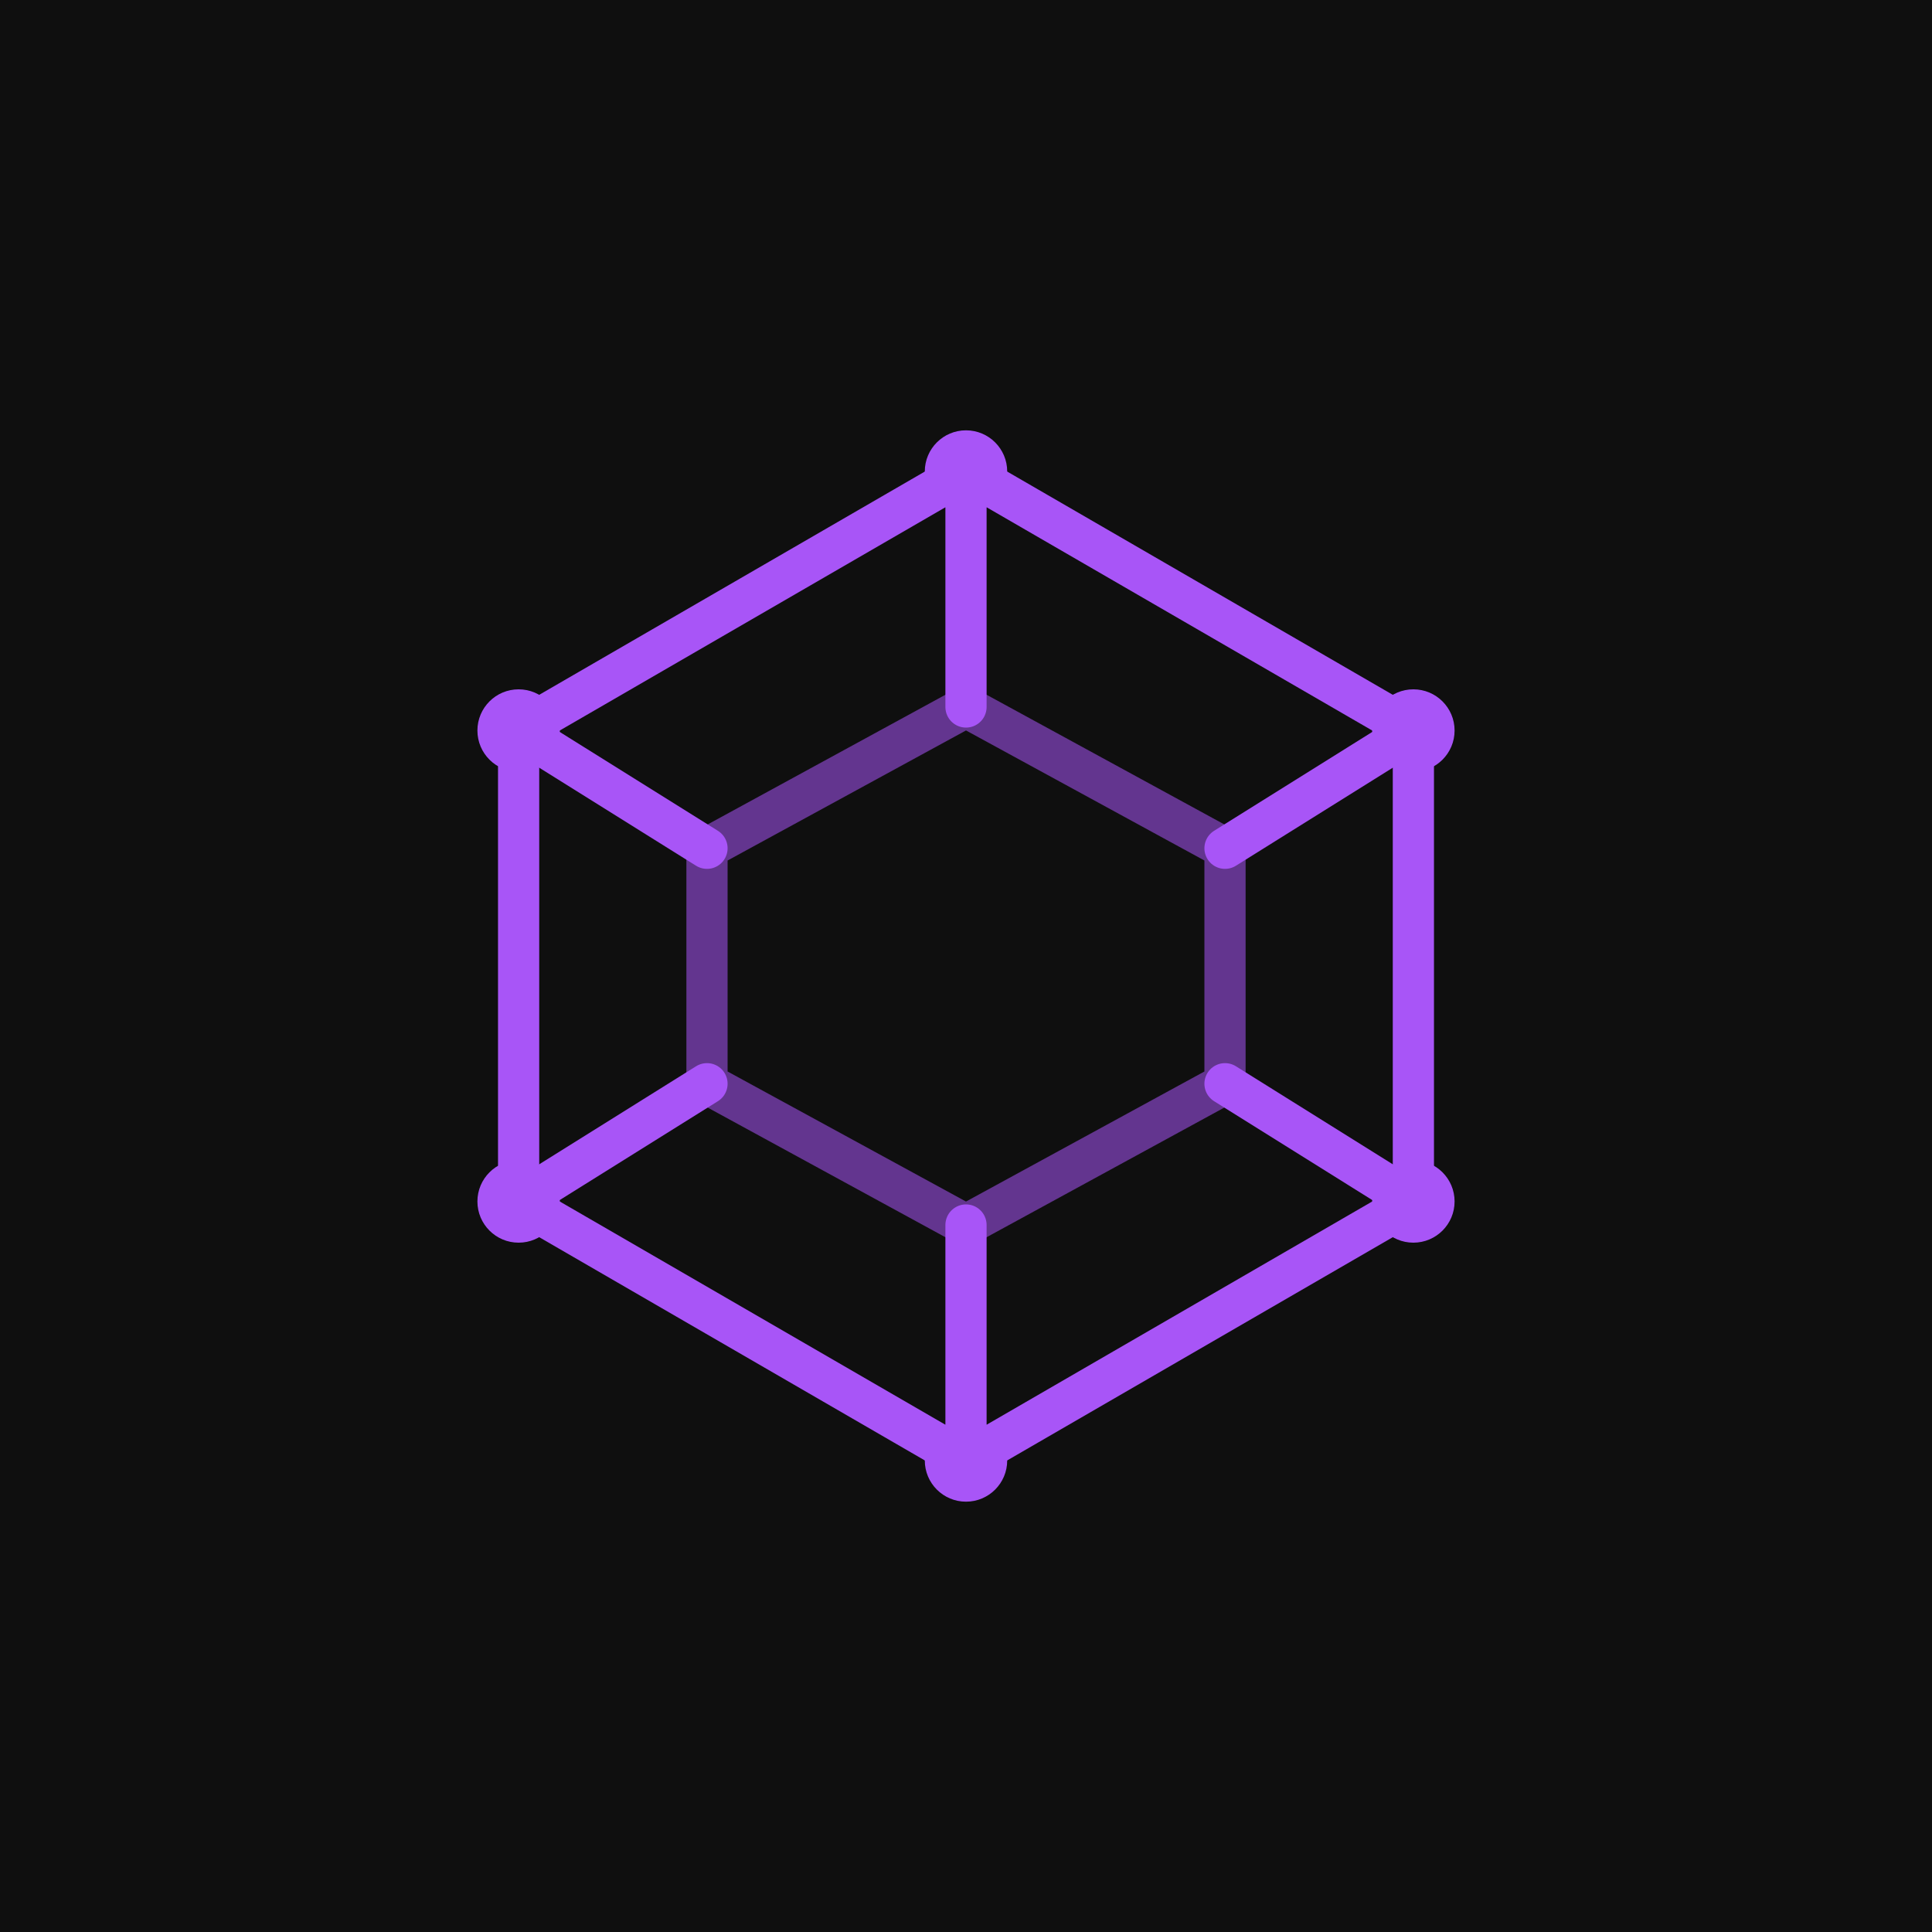
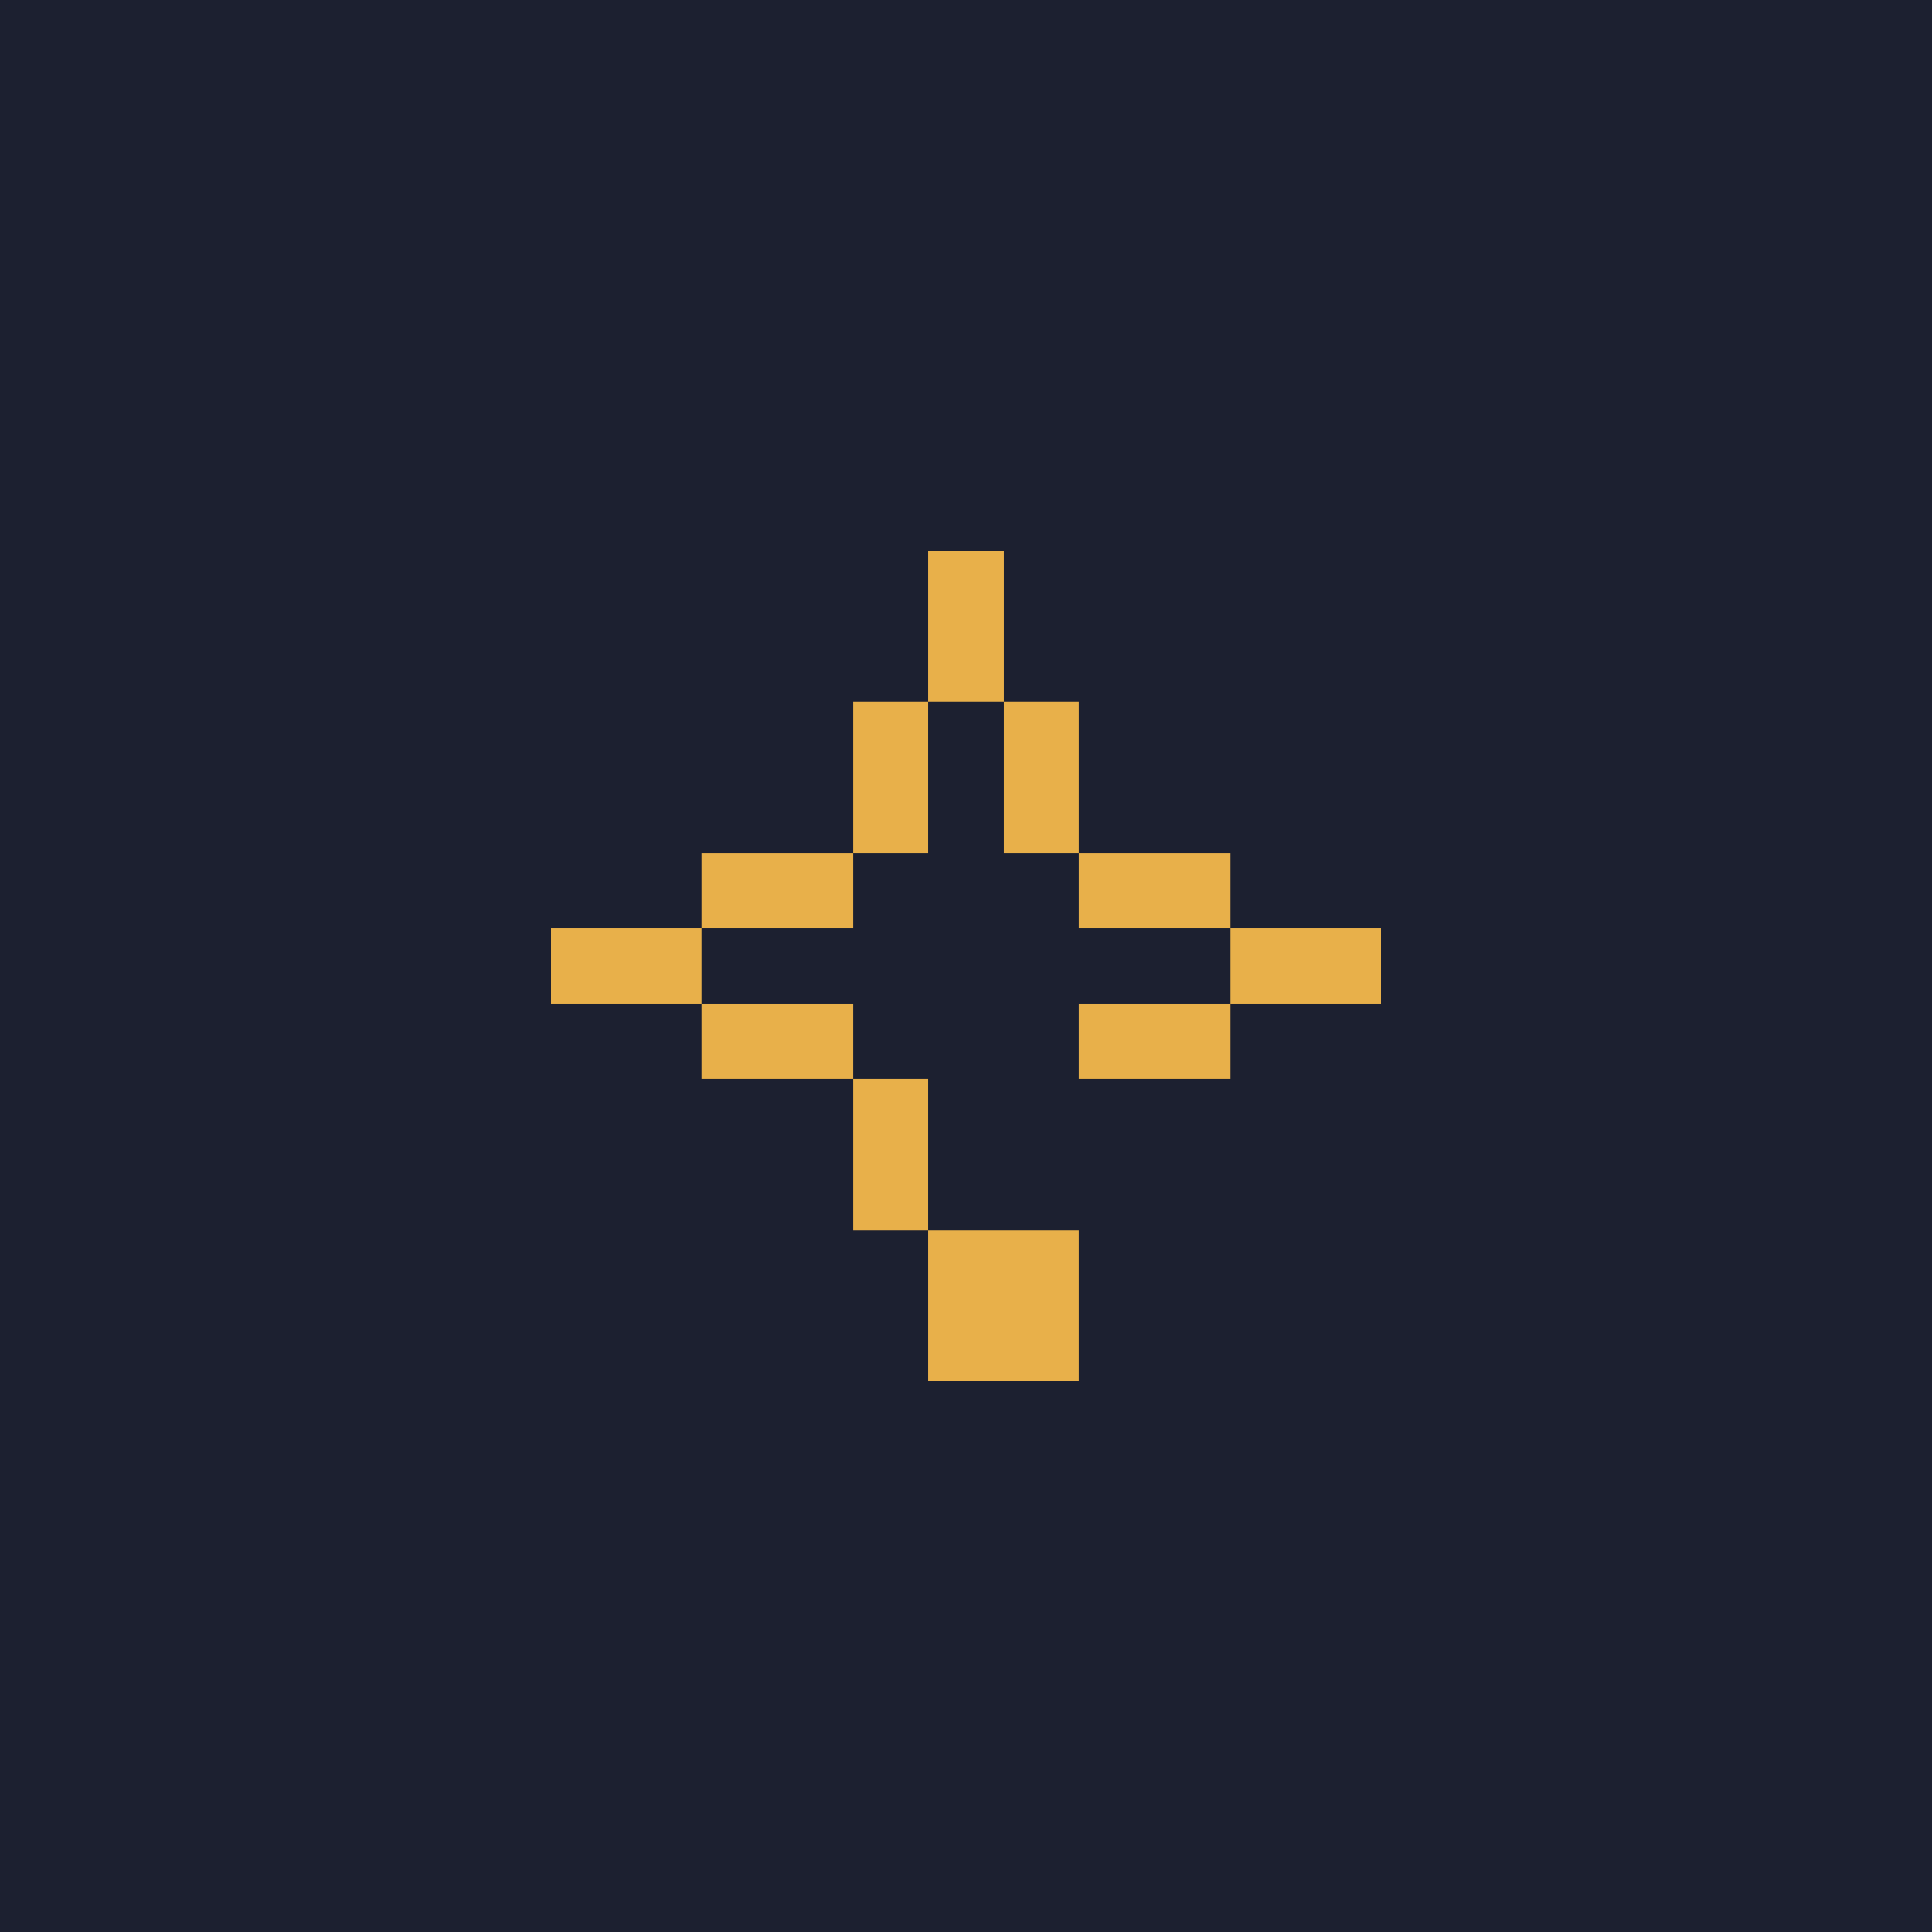
<svg xmlns="http://www.w3.org/2000/svg" viewBox="0 0 512 512" width="512" height="512">
-   <rect width="512" height="512" fill="#0f0f0f" />
-   <g transform="translate(256 256) scale(0.78) translate(-256 -256)" stroke="#a855f7" stroke-width="14" fill="none" stroke-linecap="round" stroke-linejoin="round">
-     <polygon points="256,88 408,176 408,336 256,424 104,336 104,176" />
-     <polygon points="256,168 344,216 344,296 256,344 168,296 168,216" stroke-opacity="0.55" />
-     <line x1="256" y1="88" x2="256" y2="168" />
-     <line x1="408" y1="176" x2="344" y2="216" />
-     <line x1="408" y1="336" x2="344" y2="296" />
-     <line x1="256" y1="424" x2="256" y2="344" />
-     <line x1="104" y1="336" x2="168" y2="296" />
-     <line x1="104" y1="176" x2="168" y2="216" />
-   </g>
-   <g transform="translate(256 256) scale(0.78) translate(-256 -256)" fill="#a855f7">
-     <circle cx="256" cy="88" r="14" />
-     <circle cx="408" cy="176" r="14" />
-     <circle cx="408" cy="336" r="14" />
-     <circle cx="256" cy="424" r="14" />
-     <circle cx="104" cy="336" r="14" />
-     <circle cx="104" cy="176" r="14" />
+   <rect width="512" height="512" fill="#1c2030" />
+   <g transform="translate(136 136) scale(10)" fill="#e8b04a" shape-rendering="crispEdges">
+     <path d="M11 1h2v4h-2zm0 22h2v-4h-2zM9 5h2v4H9zm0 14h2v-4H9zm4-14h2v4h-2zm0 14h2v4h-2zM5 9h4v2H5zm14 0h-4v2h4zM1 11h4v2H1zm22 0h-4v2h4zM5 13h4v2H5zm14 0h-4v2h4z" />
  </g>
</svg>
